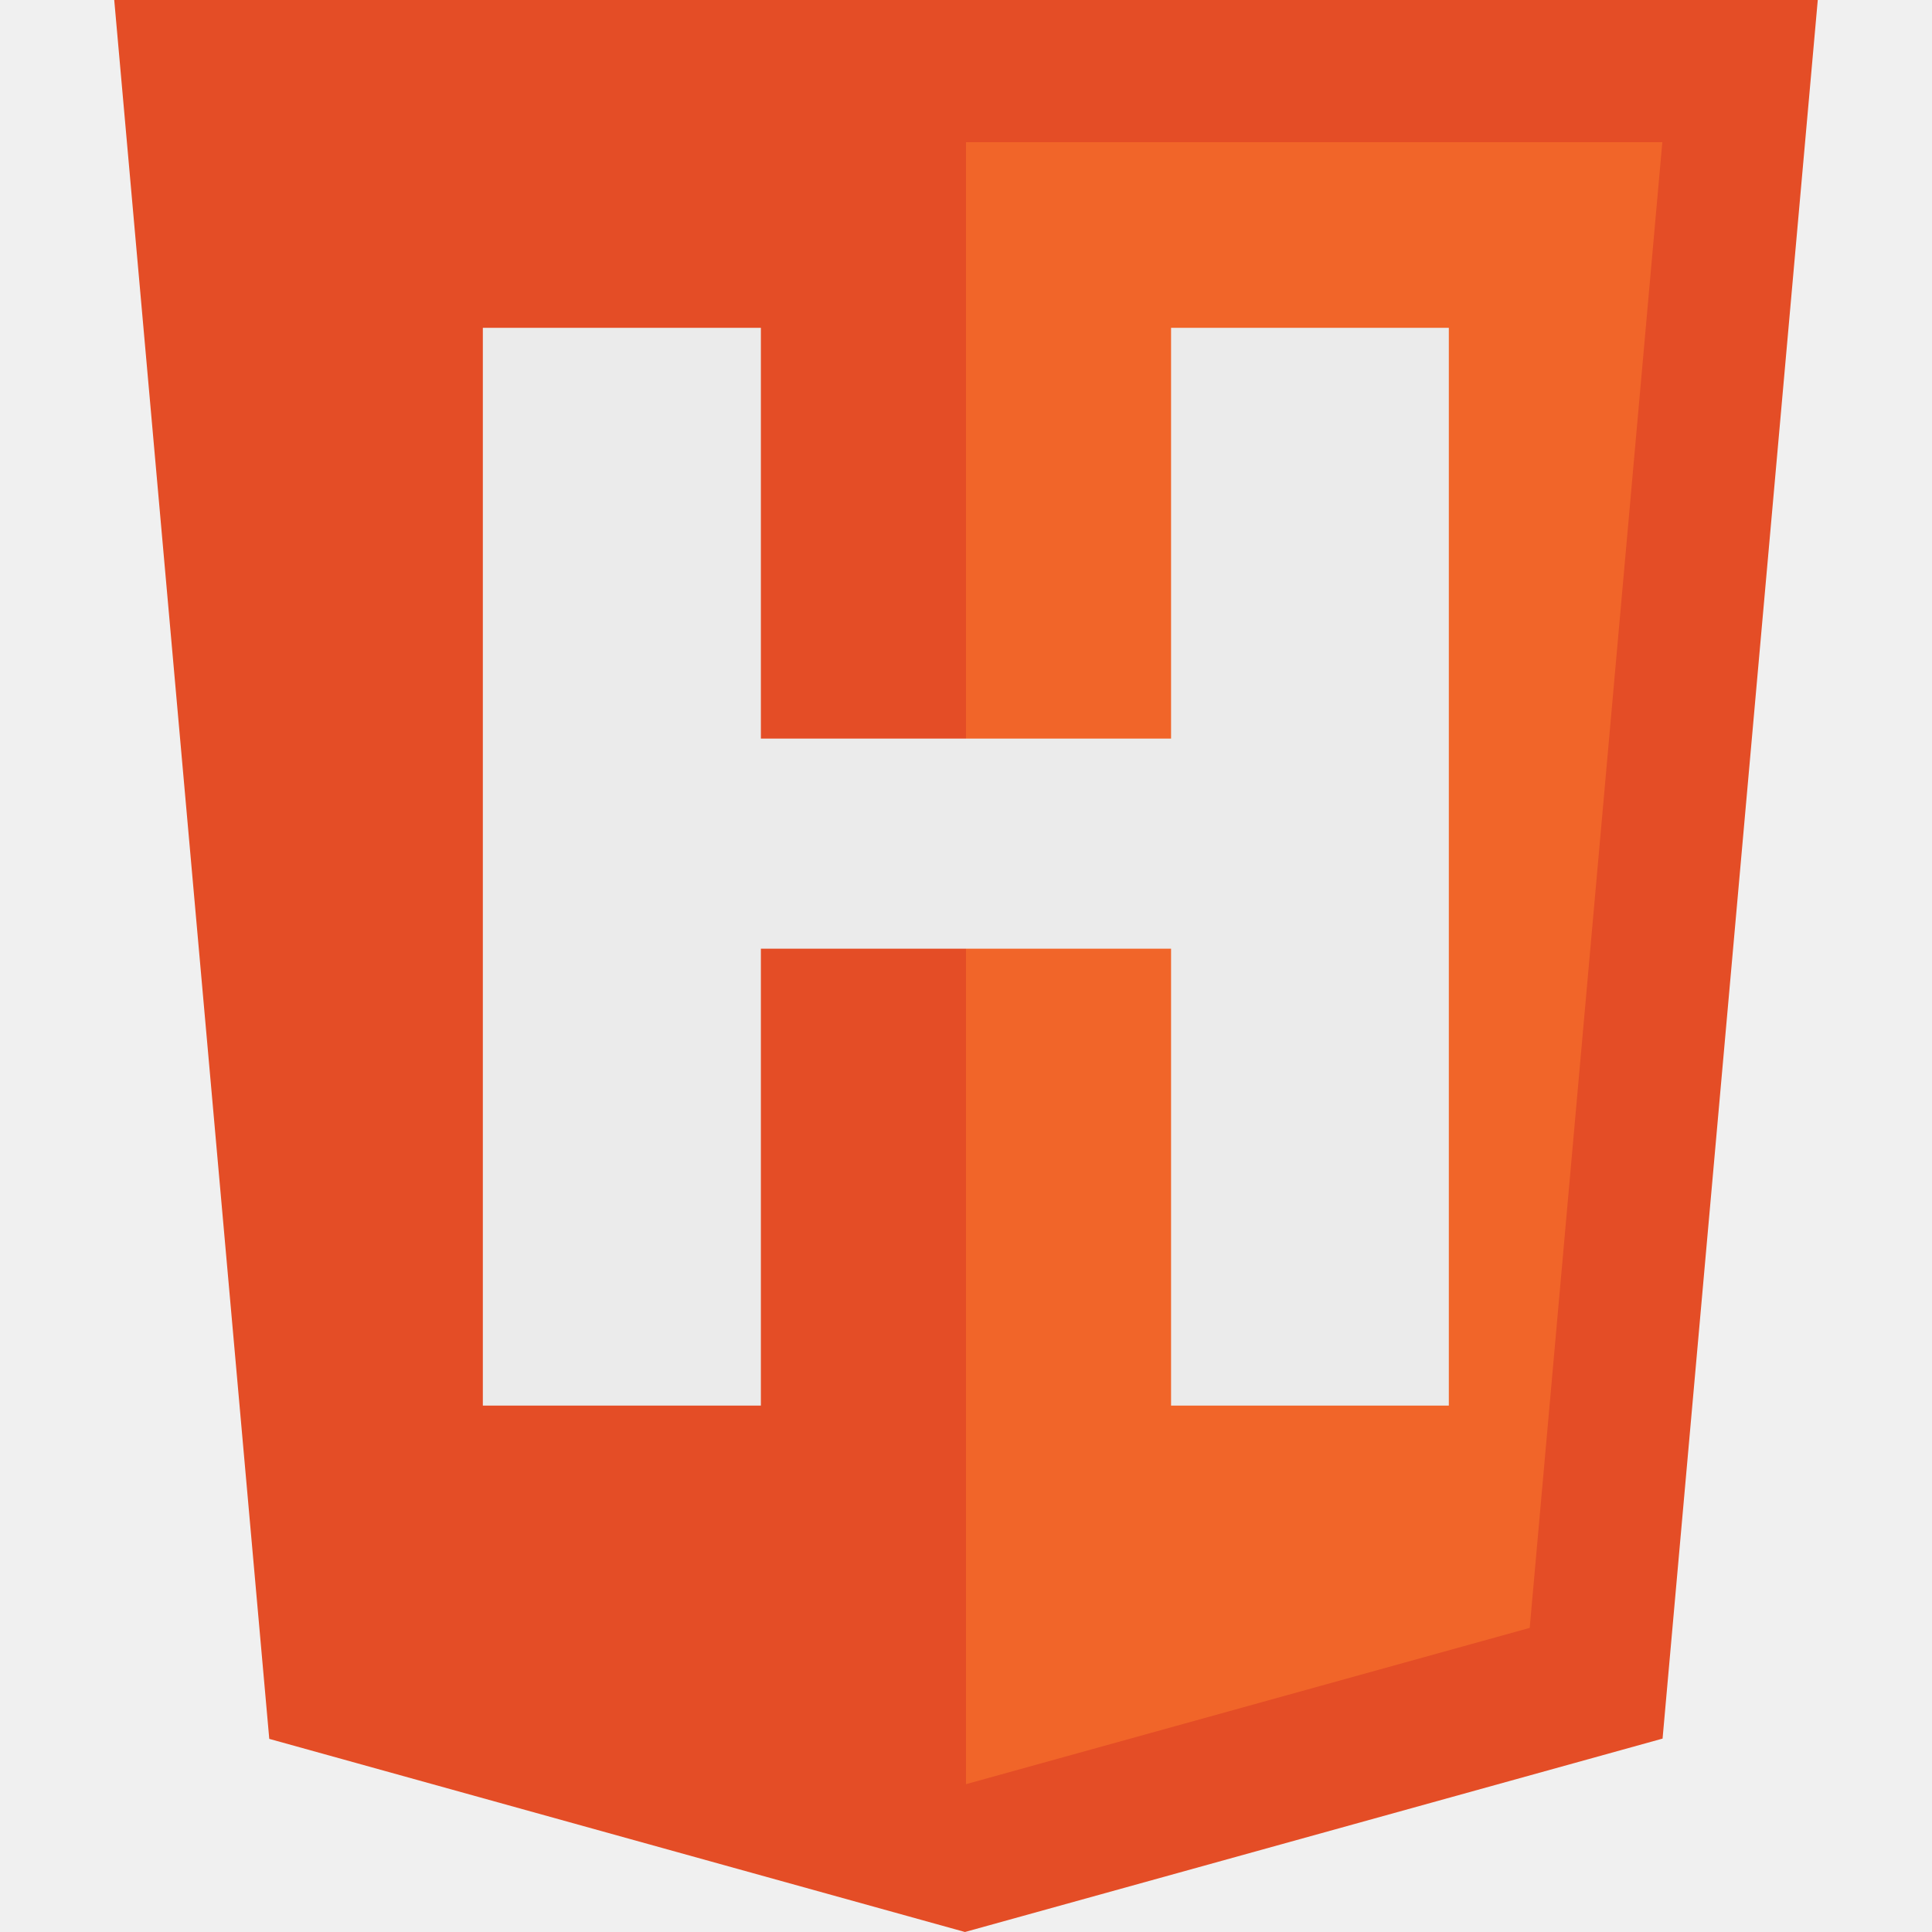
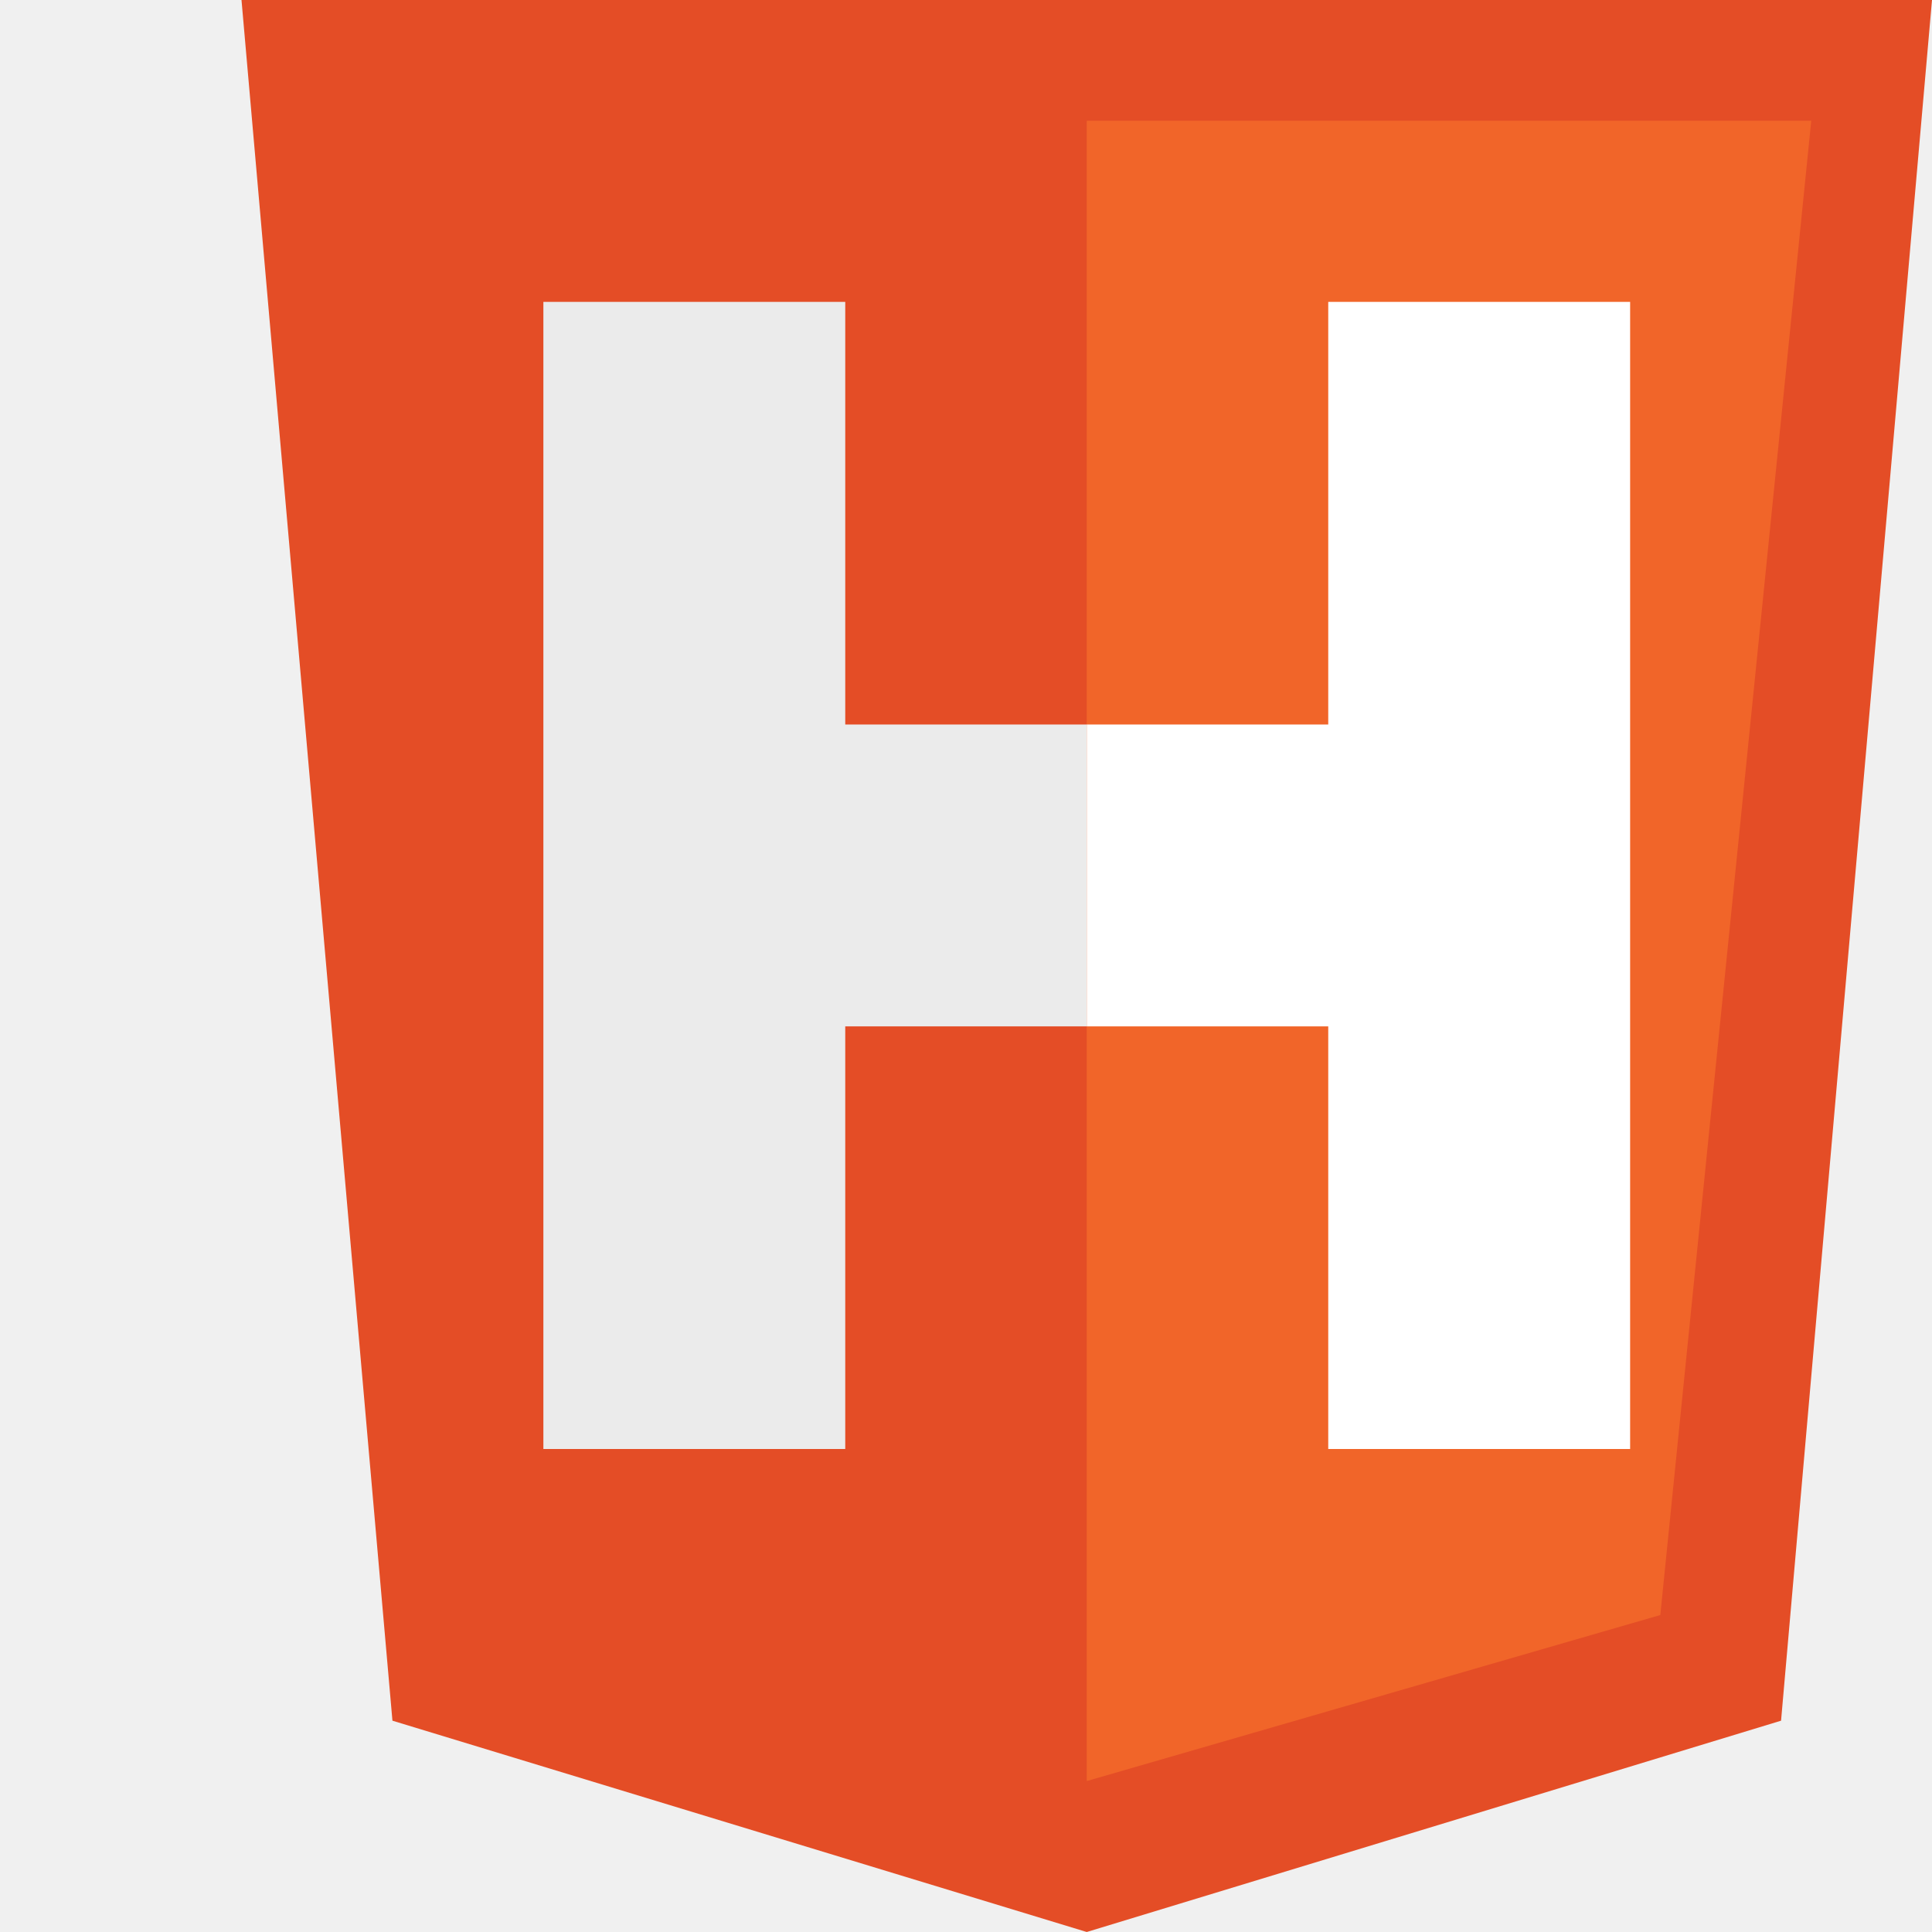
- <svg xmlns="http://www.w3.org/2000/svg" width="32mm" height="32mm" viewBox="0 0 32 32" version="1.1" id="svg1939">
-   <defs id="defs1936" />
-   <g id="layer1" transform="translate(-133.9899,-132.509)">
-     <rect style="fill:none;fill-opacity:1;stroke:none;stroke-width:1.323;stroke-linecap:round;stroke-linejoin:miter;stroke-miterlimit:4;stroke-dasharray:none;stroke-opacity:1" id="rect6916-4-2-2" width="32" height="32" x="133.99" y="132.509" rx="3.699" ry="3.699" />
-     <g id="g5722-8" transform="matrix(0.3038518,0,0,0.3038518,50.62163,-63.81647)" style="stroke-width:0.709">
-       <g id="g5624-2" style="stroke-width:0.709">
-         <polygon transform="matrix(0.256003,0,0,0.256003,261.4921,620.3634)" style="fill:#e44d26;stroke-width:0.709" points="74.633,100.62 437.367,100.62 404.321,470.819 255.778,512 107.644,470.877 " id="polygon6-9-6" />
-         <polygon transform="matrix(0.256003,0,0,0.256003,261.4921,620.3634)" style="fill:#f16529;stroke-width:0.709" points="256,480.523 376.03,447.246 404.27,130.894 256,130.894 " id="polygon8-5-6" />
-       </g>
-       <text id="text5599-3" y="722.745" x="293.301" style="font-style:normal;font-weight:normal;font-size:134.332px;line-height:125%;font-family:Sans;letter-spacing:0px;word-spacing:0px;fill:#ffffff;fill-opacity:1;stroke:none;stroke-width:0.709" xml:space="preserve">
-         <tspan style="font-style:normal;font-variant:normal;font-weight:bold;font-stretch:normal;font-size:80.599px;font-family:'DejaVu Sans';-inkscape-font-specification:'DejaVu Sans Bold';fill:#ebebeb;fill-opacity:1;stroke-width:0.709" y="722.745" x="293.301" id="tspan5601-9">H</tspan>
-       </text>
-     </g>
-   </g>
+ <svg xmlns="http://www.w3.org/2000/svg" width="32" height="32" viewBox="-2 0 28 32">
+   <polyline fill="#e44d26" points="0,0 28,0 25.5,28.5 14,32 2.5,28.5" />
+   <polyline fill="#f16529" points="14,2 26,2 23.5,26.75 14,29.5" />
+   <polyline fill="#ebebeb" points="14,12 10,12 10,5  5,5  5,24 10,24 10,17 14,17" />
+   <polyline fill="#fff" points="14,12 18,12 18,5 23,5 23,24 18,24 18,17 14,17" />
</svg>
